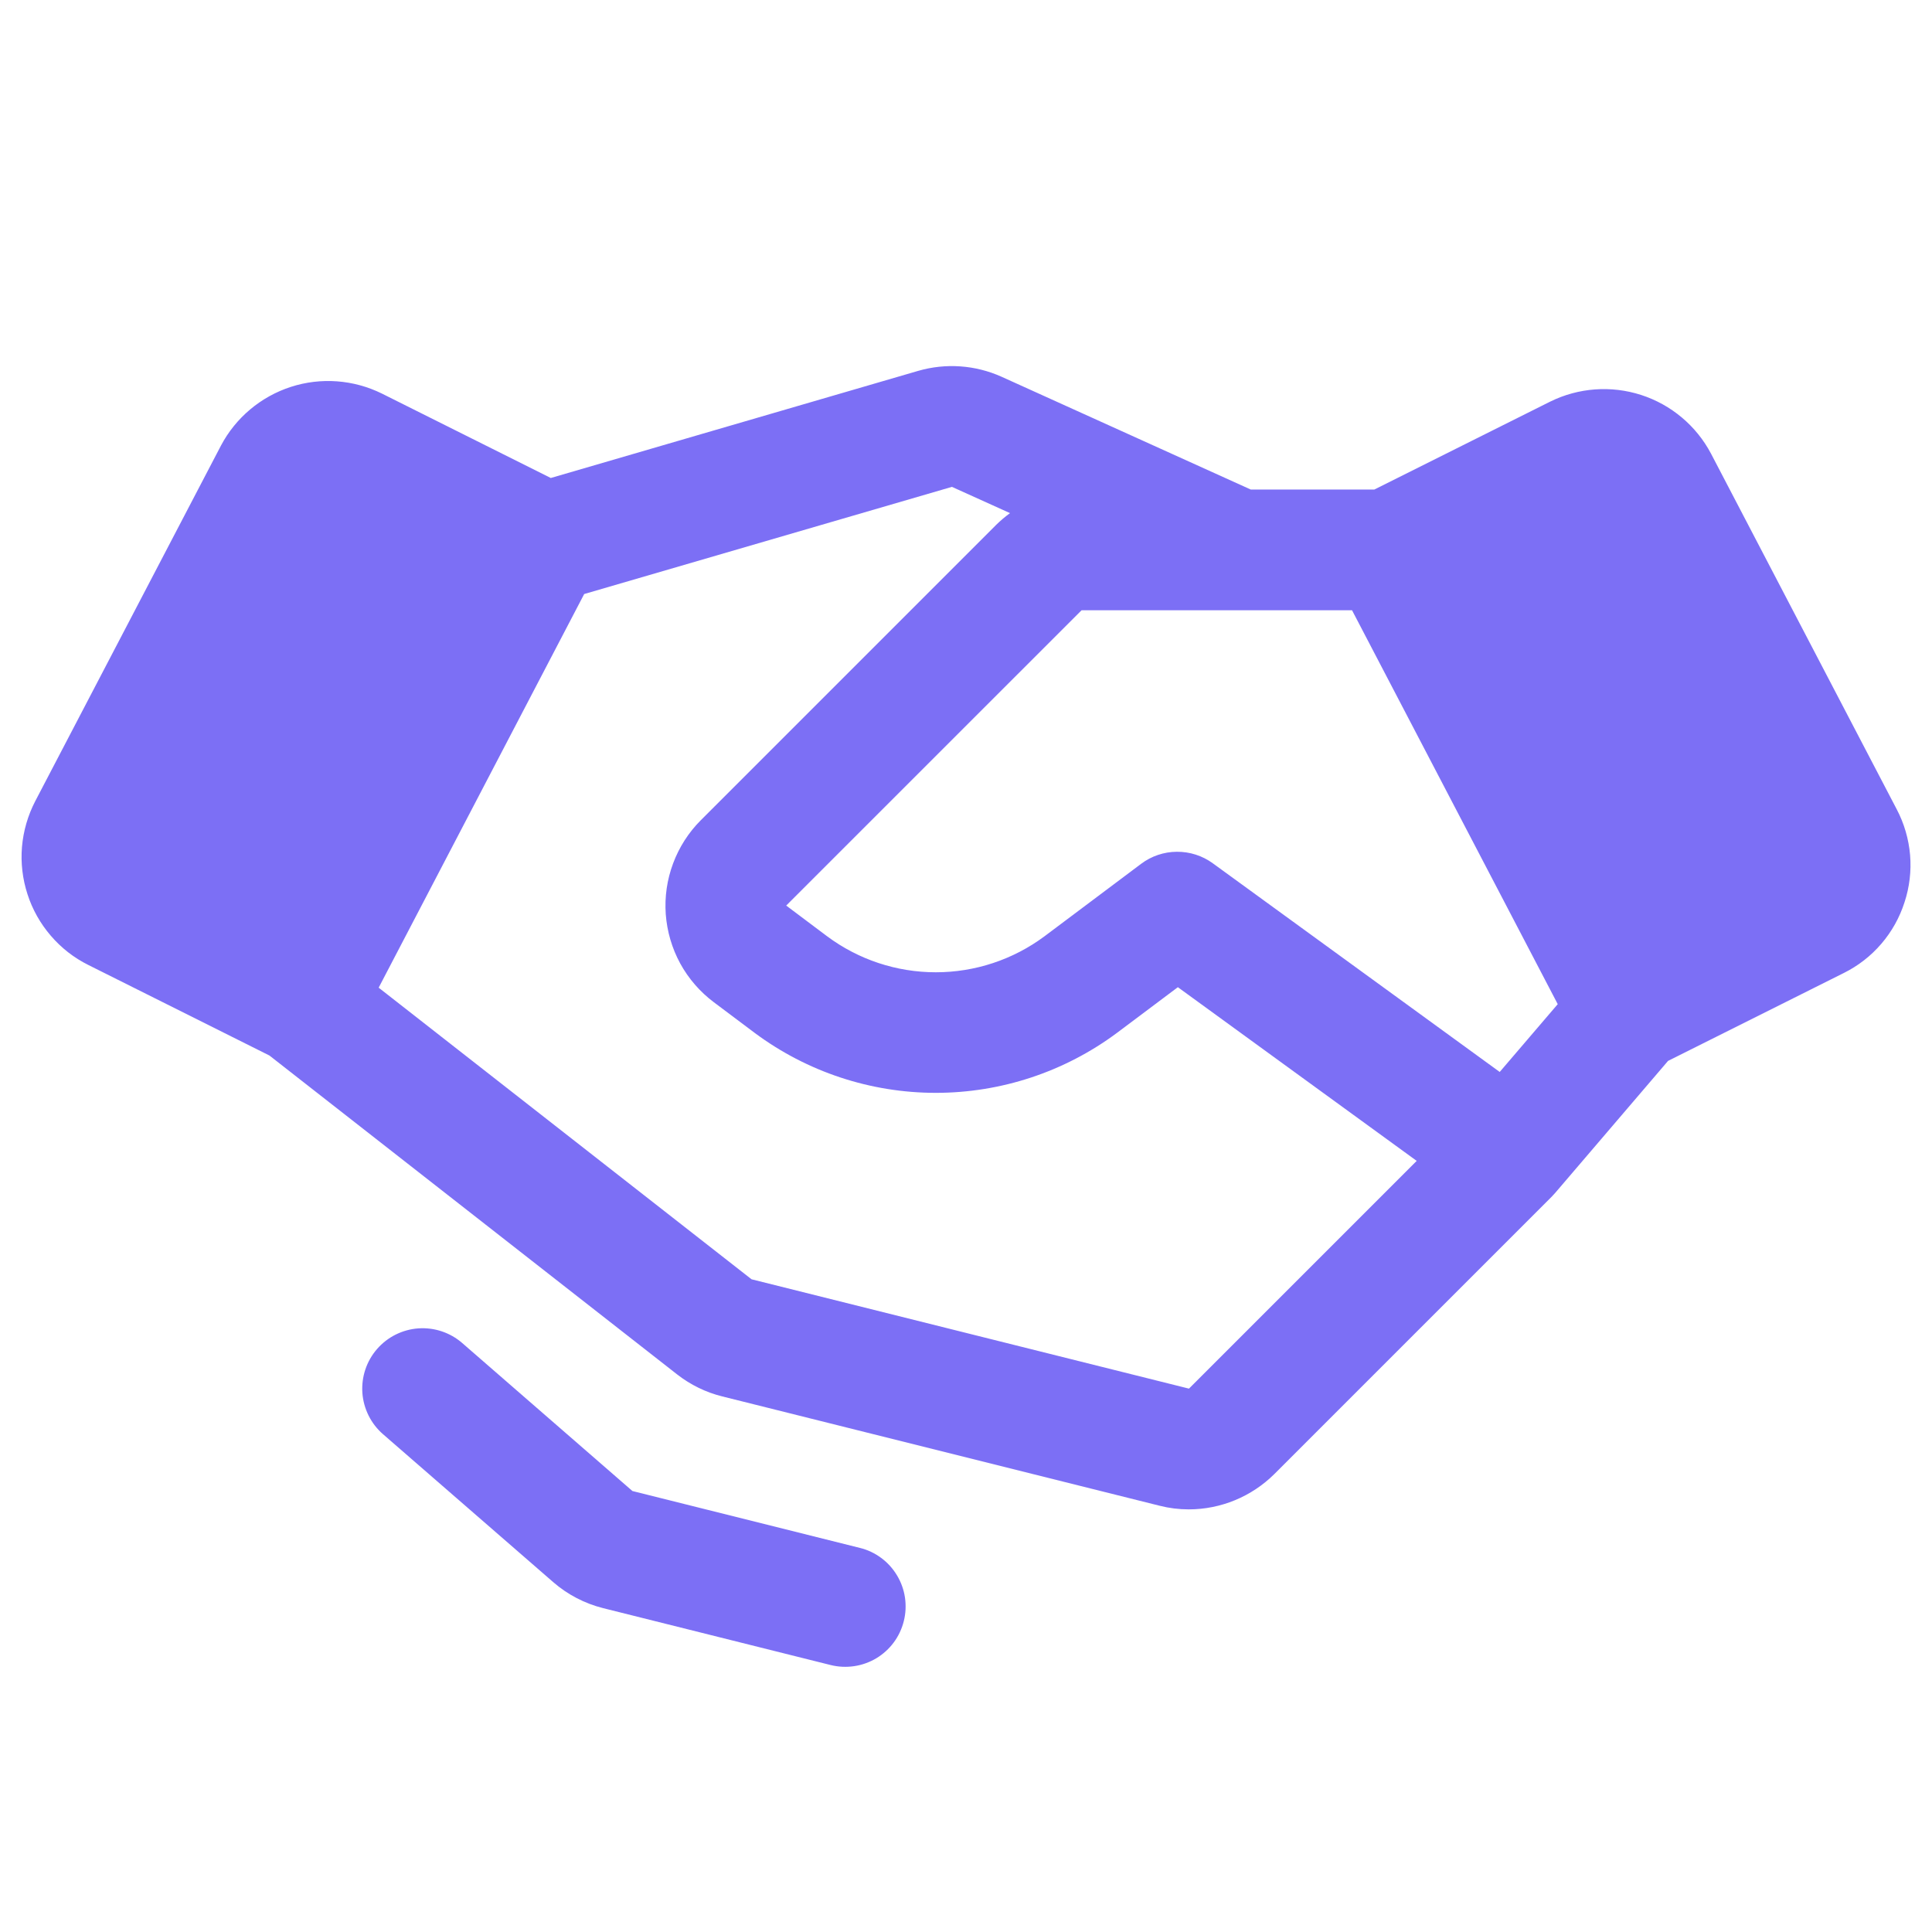
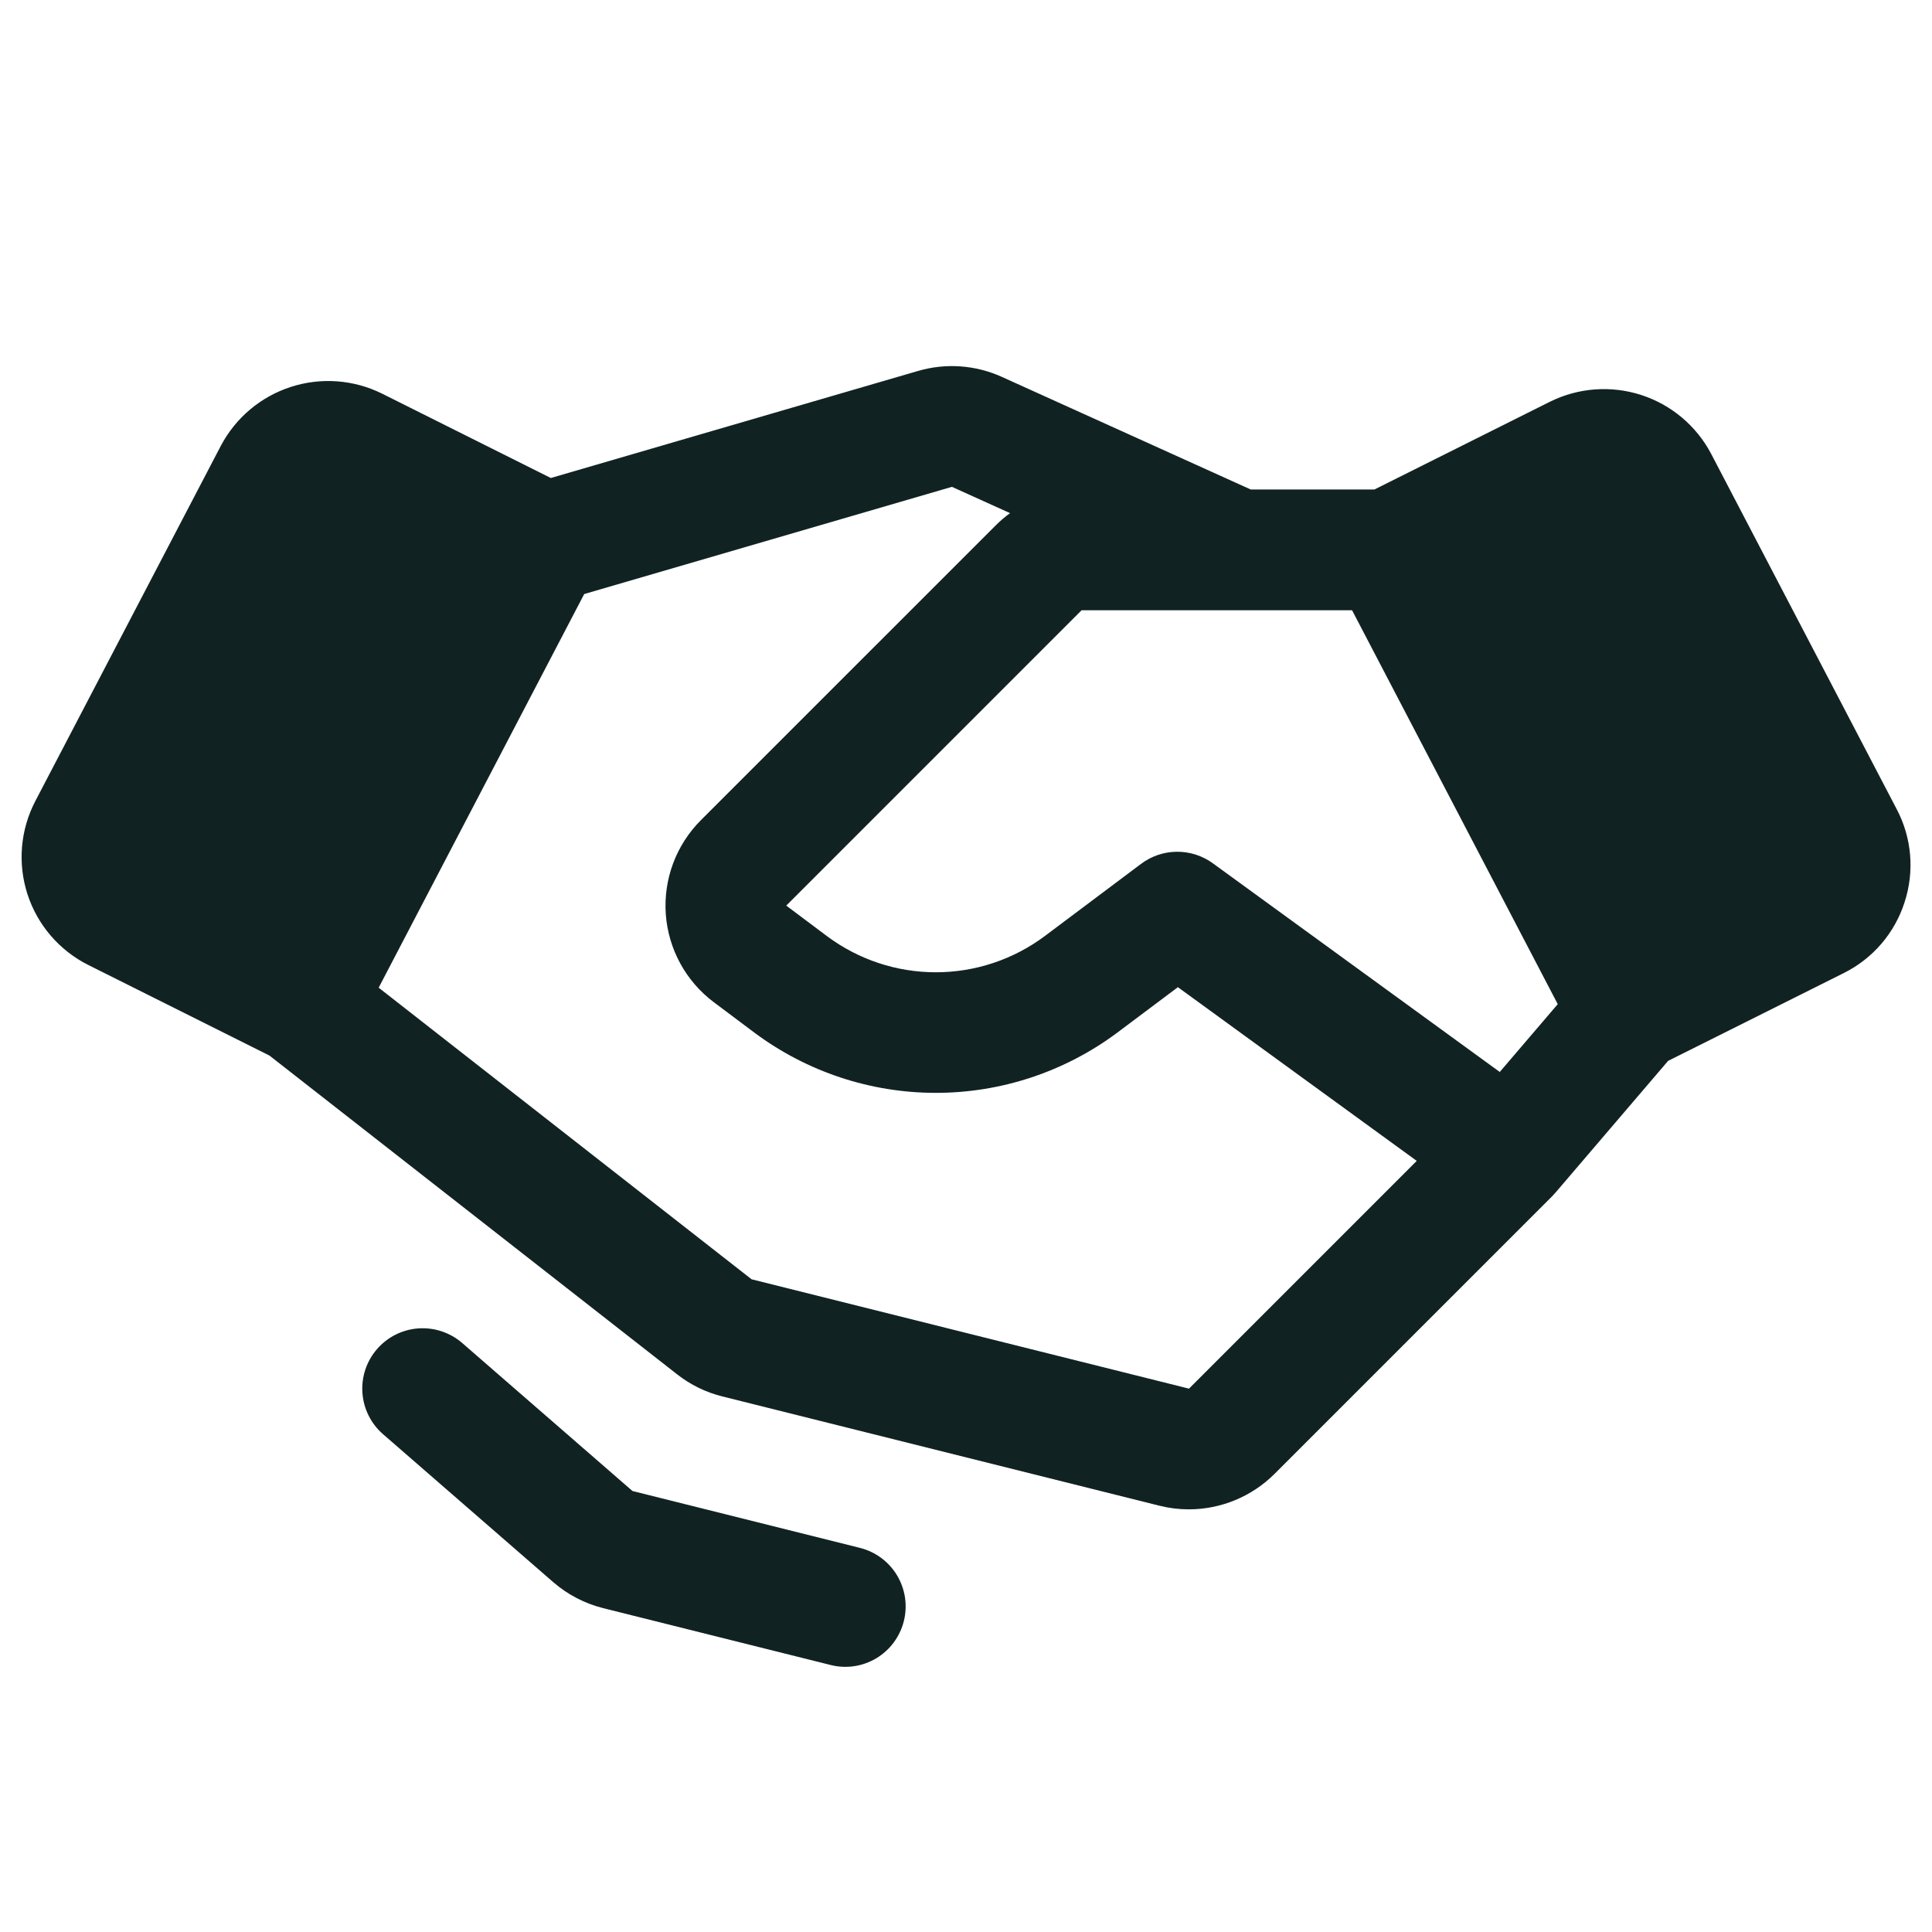
- <svg xmlns="http://www.w3.org/2000/svg" width="32" height="32" viewBox="0 0 32 32" fill="none">
-   <path d="M14.97 26.85C14.938 26.978 14.882 27.098 14.804 27.203C14.726 27.309 14.627 27.398 14.515 27.466C14.402 27.533 14.277 27.578 14.147 27.597C14.017 27.616 13.885 27.61 13.757 27.578L9.99 26.636C9.684 26.559 9.401 26.412 9.163 26.205L6.344 23.755C6.144 23.581 6.021 23.334 6.002 23.07C5.984 22.805 6.071 22.544 6.245 22.344C6.419 22.144 6.665 22.021 6.93 22.002C7.195 21.984 7.456 22.071 7.656 22.245L10.475 24.696L14.242 25.638C14.37 25.669 14.49 25.726 14.595 25.804C14.701 25.882 14.79 25.981 14.857 26.093C14.925 26.206 14.97 26.331 14.989 26.46C15.008 26.59 15.002 26.723 14.97 26.85ZM31.545 14.944C31.464 15.197 31.333 15.432 31.16 15.633C30.987 15.835 30.775 15.999 30.537 16.117L27.628 17.572L25.76 19.757C25.753 19.765 25.746 19.772 25.74 19.779C25.733 19.786 25.727 19.793 25.721 19.799C25.716 19.805 25.712 19.81 25.707 19.815L21.107 24.415C20.73 24.789 20.22 25 19.689 25C19.527 25 19.365 24.98 19.208 24.94L11.963 23.129C11.691 23.062 11.437 22.937 11.216 22.765L4.463 17.483L1.463 15.983C1.225 15.865 1.014 15.7 0.841 15.498C0.668 15.297 0.536 15.063 0.455 14.81C0.373 14.558 0.342 14.291 0.364 14.027C0.387 13.762 0.462 13.504 0.584 13.269L3.659 7.382C3.903 6.919 4.319 6.57 4.817 6.408C5.315 6.247 5.856 6.287 6.326 6.519L9.123 7.917L15.207 6.143C15.665 6.01 16.156 6.045 16.591 6.241L20.716 8.108H22.764L25.674 6.653C26.143 6.421 26.685 6.381 27.183 6.542C27.681 6.703 28.097 7.053 28.341 7.516L31.415 13.403C31.539 13.638 31.614 13.896 31.637 14.161C31.659 14.425 31.628 14.692 31.545 14.944ZM23.465 19.228L19.509 16.351L18.5 17.108C17.633 17.753 16.581 18.101 15.5 18.101C14.419 18.101 13.367 17.753 12.5 17.108L11.822 16.599C11.593 16.427 11.403 16.208 11.266 15.957C11.129 15.705 11.048 15.427 11.027 15.141C11.007 14.855 11.048 14.569 11.149 14.3C11.249 14.032 11.405 13.788 11.608 13.585L16.5 8.693C16.571 8.623 16.648 8.558 16.729 8.499L15.767 8.064L9.676 9.839L6.272 16.359L12.448 21.189L19.693 23L23.465 19.228ZM25.801 16.632L22.394 10.108H20.503L20.499 10.108C20.498 10.108 20.496 10.108 20.495 10.108H17.914L13.022 14.999L13.7 15.508C14.22 15.895 14.851 16.104 15.5 16.104C16.148 16.104 16.78 15.895 17.3 15.508L18.9 14.308C19.071 14.179 19.279 14.109 19.492 14.108C19.706 14.106 19.915 14.173 20.088 14.299L24.84 17.755L25.801 16.632Z" fill="#7C6FF5" />
+ <svg xmlns="http://www.w3.org/2000/svg" width="80" height="80" viewBox="0 0 80 80" fill="none">
+   <path d="M37.426 67.126C37.347 67.444 37.205 67.744 37.01 68.008C36.815 68.272 36.569 68.495 36.288 68.664C36.006 68.833 35.694 68.945 35.369 68.993C35.044 69.041 34.713 69.025 34.394 68.944L24.976 66.59C24.212 66.398 23.503 66.029 22.908 65.513L15.861 59.387C15.36 58.952 15.053 58.336 15.007 57.675C14.96 57.013 15.179 56.36 15.614 55.86C16.049 55.359 16.665 55.052 17.326 55.006C17.988 54.96 18.64 55.178 19.141 55.613L26.189 61.739L35.607 64.094C35.926 64.174 36.225 64.315 36.489 64.51C36.753 64.706 36.976 64.951 37.145 65.233C37.313 65.514 37.425 65.826 37.474 66.151C37.522 66.476 37.506 66.807 37.426 67.126ZM78.864 37.361C78.661 37.994 78.334 38.579 77.901 39.083C77.468 39.587 76.938 39.998 76.343 40.294L69.072 43.929L64.401 49.394C64.385 49.413 64.367 49.43 64.35 49.449C64.335 49.466 64.319 49.483 64.304 49.499C64.292 49.511 64.281 49.525 64.269 49.537L52.77 61.036C51.827 61.973 50.552 62.499 49.222 62.499C48.818 62.499 48.414 62.449 48.021 62.351L29.91 57.823C29.23 57.654 28.593 57.343 28.042 56.911L11.158 43.709L3.658 39.959C3.064 39.662 2.536 39.249 2.103 38.746C1.67 38.242 1.342 37.658 1.137 37.026C0.933 36.394 0.856 35.728 0.912 35.067C0.968 34.405 1.155 33.761 1.462 33.172L9.147 18.455C9.759 17.297 10.798 16.424 12.043 16.021C13.289 15.618 14.642 15.717 15.816 16.297L22.808 19.793L38.018 15.359C39.164 15.025 40.391 15.112 41.478 15.603L51.79 20.269H56.911L64.186 16.632C65.359 16.052 66.713 15.953 67.959 16.355C69.204 16.759 70.243 17.632 70.854 18.79L78.539 33.507C78.849 34.095 79.037 34.739 79.093 35.401C79.148 36.063 79.07 36.73 78.864 37.361ZM58.664 48.07L48.774 40.877L46.251 42.769C44.083 44.382 41.453 45.253 38.751 45.253C36.049 45.253 33.419 44.382 31.251 42.769L29.557 41.499C28.984 41.069 28.51 40.521 28.167 39.892C27.824 39.263 27.62 38.568 27.569 37.853C27.519 37.139 27.622 36.422 27.872 35.751C28.123 35.079 28.515 34.47 29.021 33.963L41.251 21.734C41.429 21.558 41.621 21.395 41.824 21.248L39.417 20.159L24.191 24.598L15.68 40.898L31.122 52.973L49.234 57.501L58.664 48.07ZM64.503 41.58L55.986 25.269H51.258L51.249 25.27C51.245 25.27 51.241 25.269 51.238 25.269H44.786L32.557 37.499L34.251 38.769C35.551 39.737 37.129 40.26 38.751 40.26C40.372 40.26 41.95 39.737 43.251 38.769L47.251 35.769C47.678 35.448 48.198 35.273 48.732 35.269C49.267 35.265 49.789 35.433 50.221 35.747L62.102 44.388L64.503 41.58Z" fill="#112222" />
</svg>
